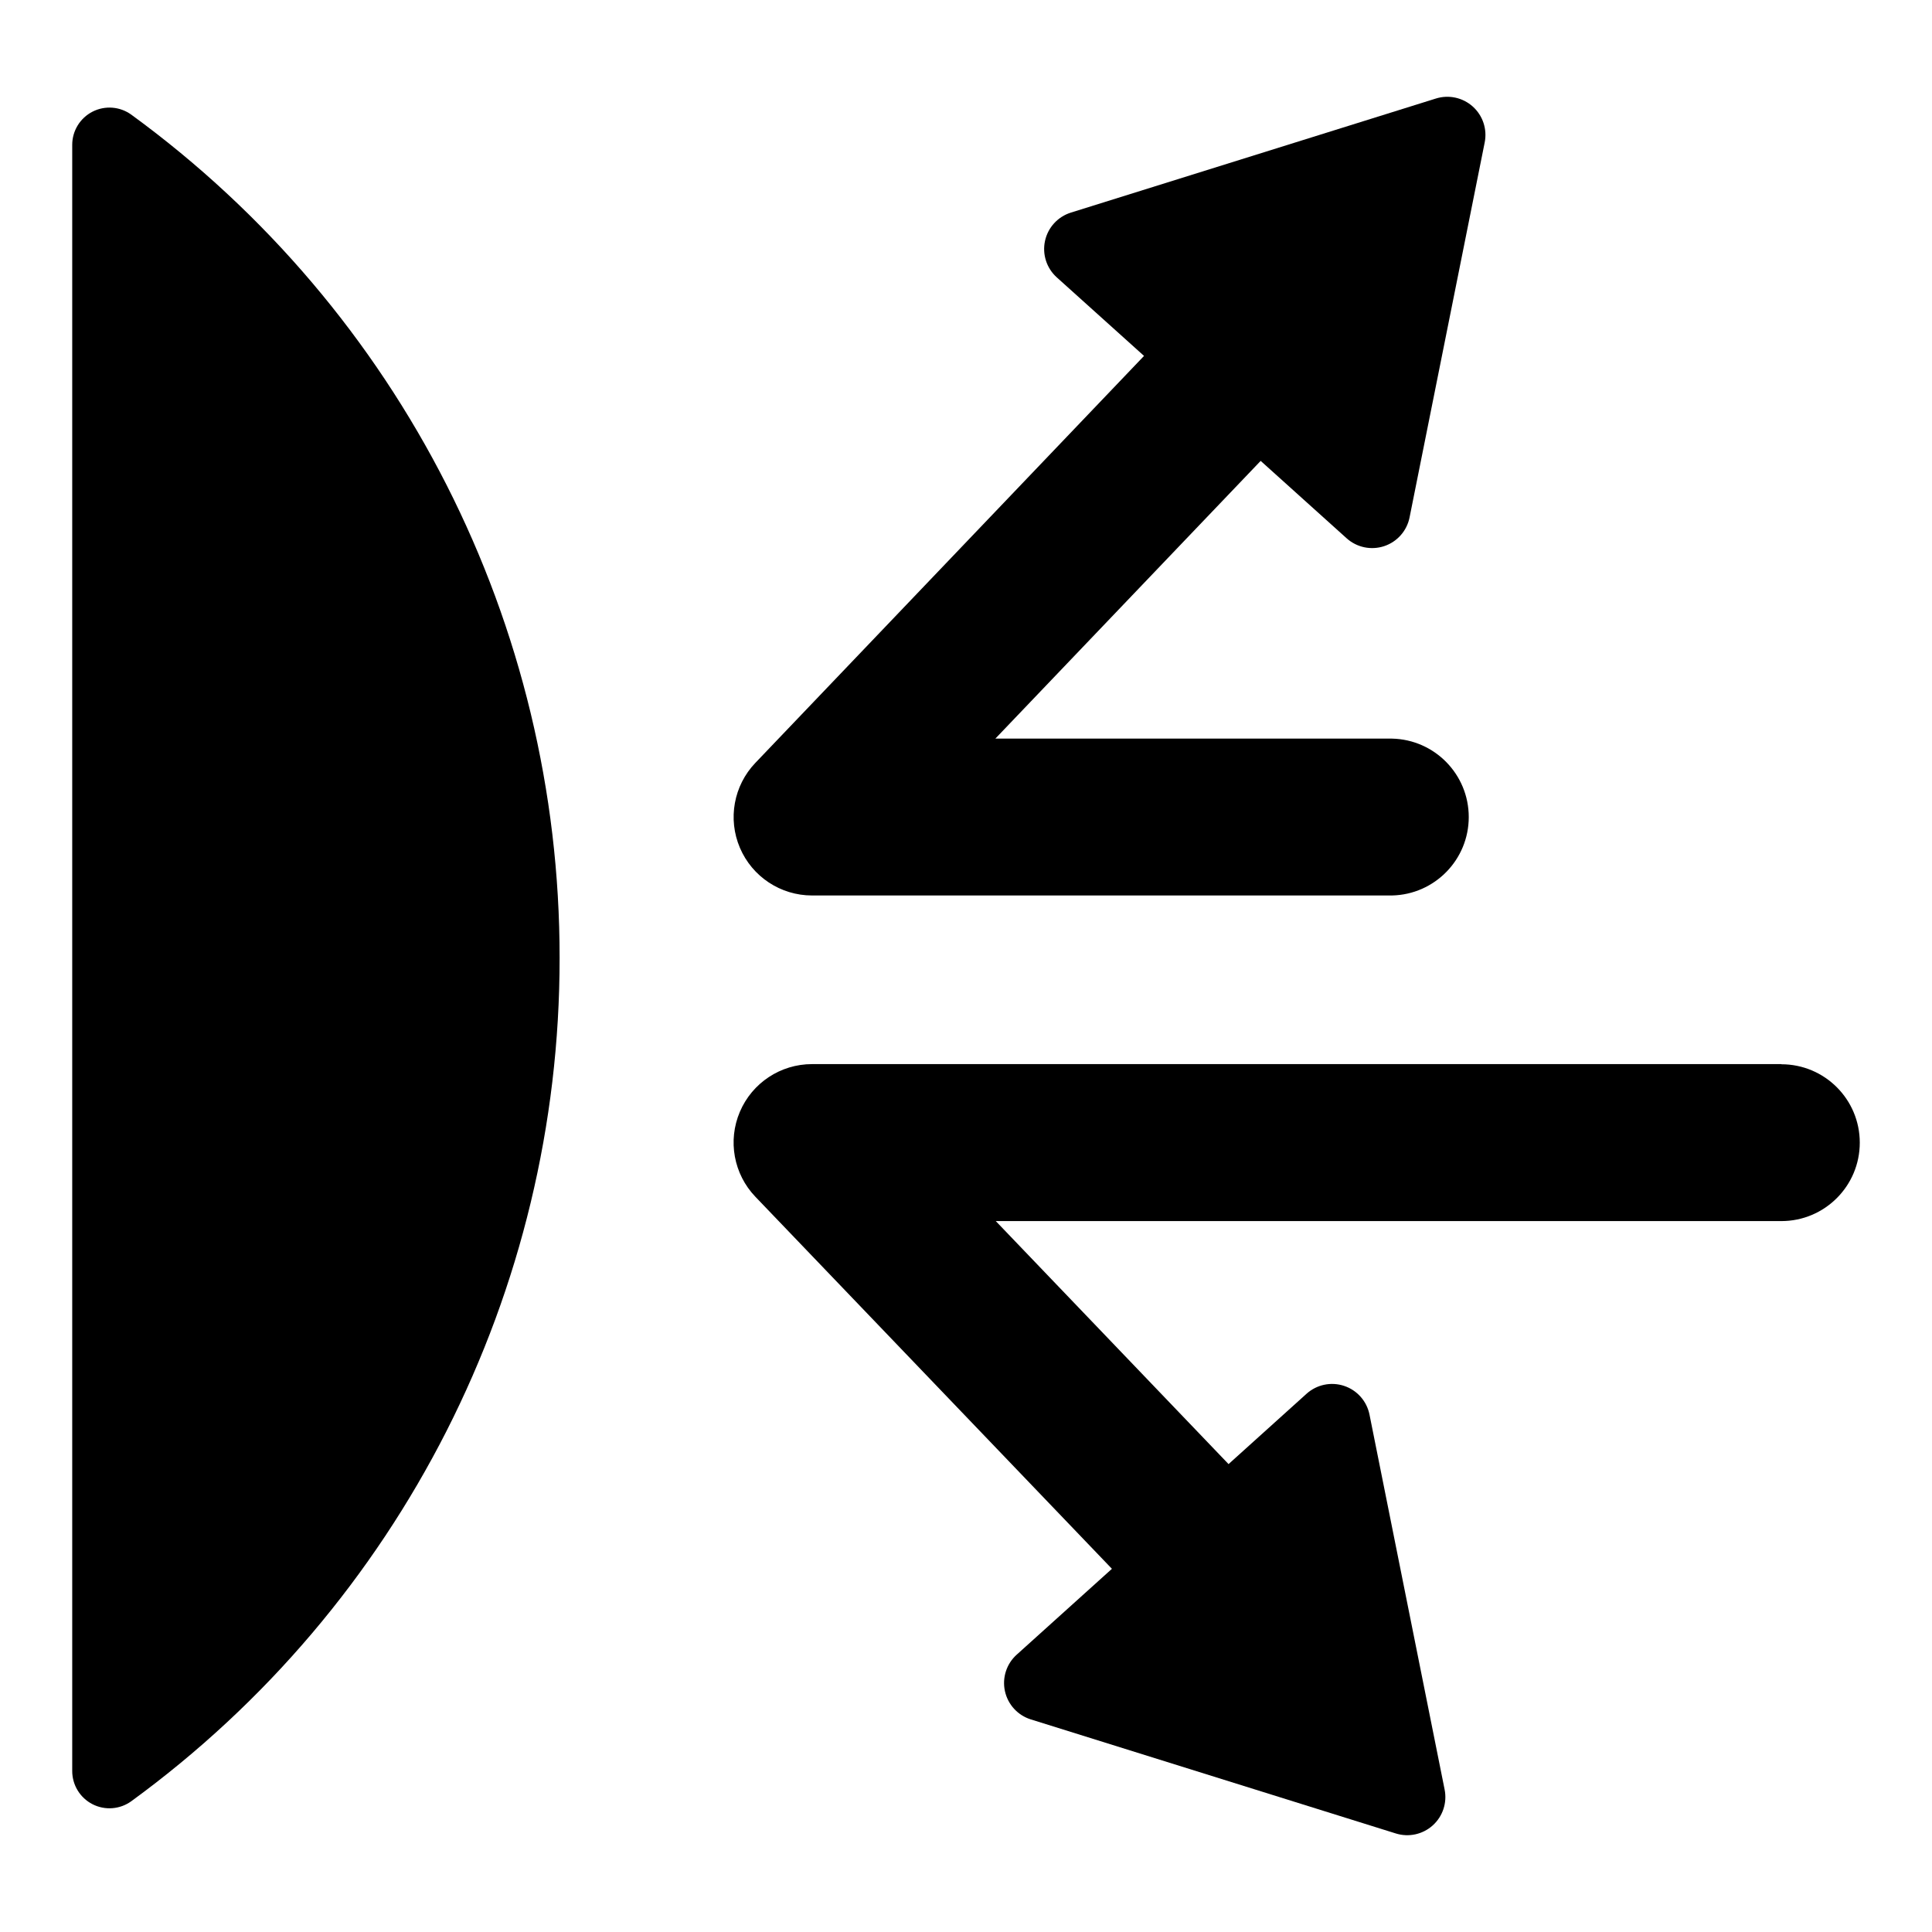
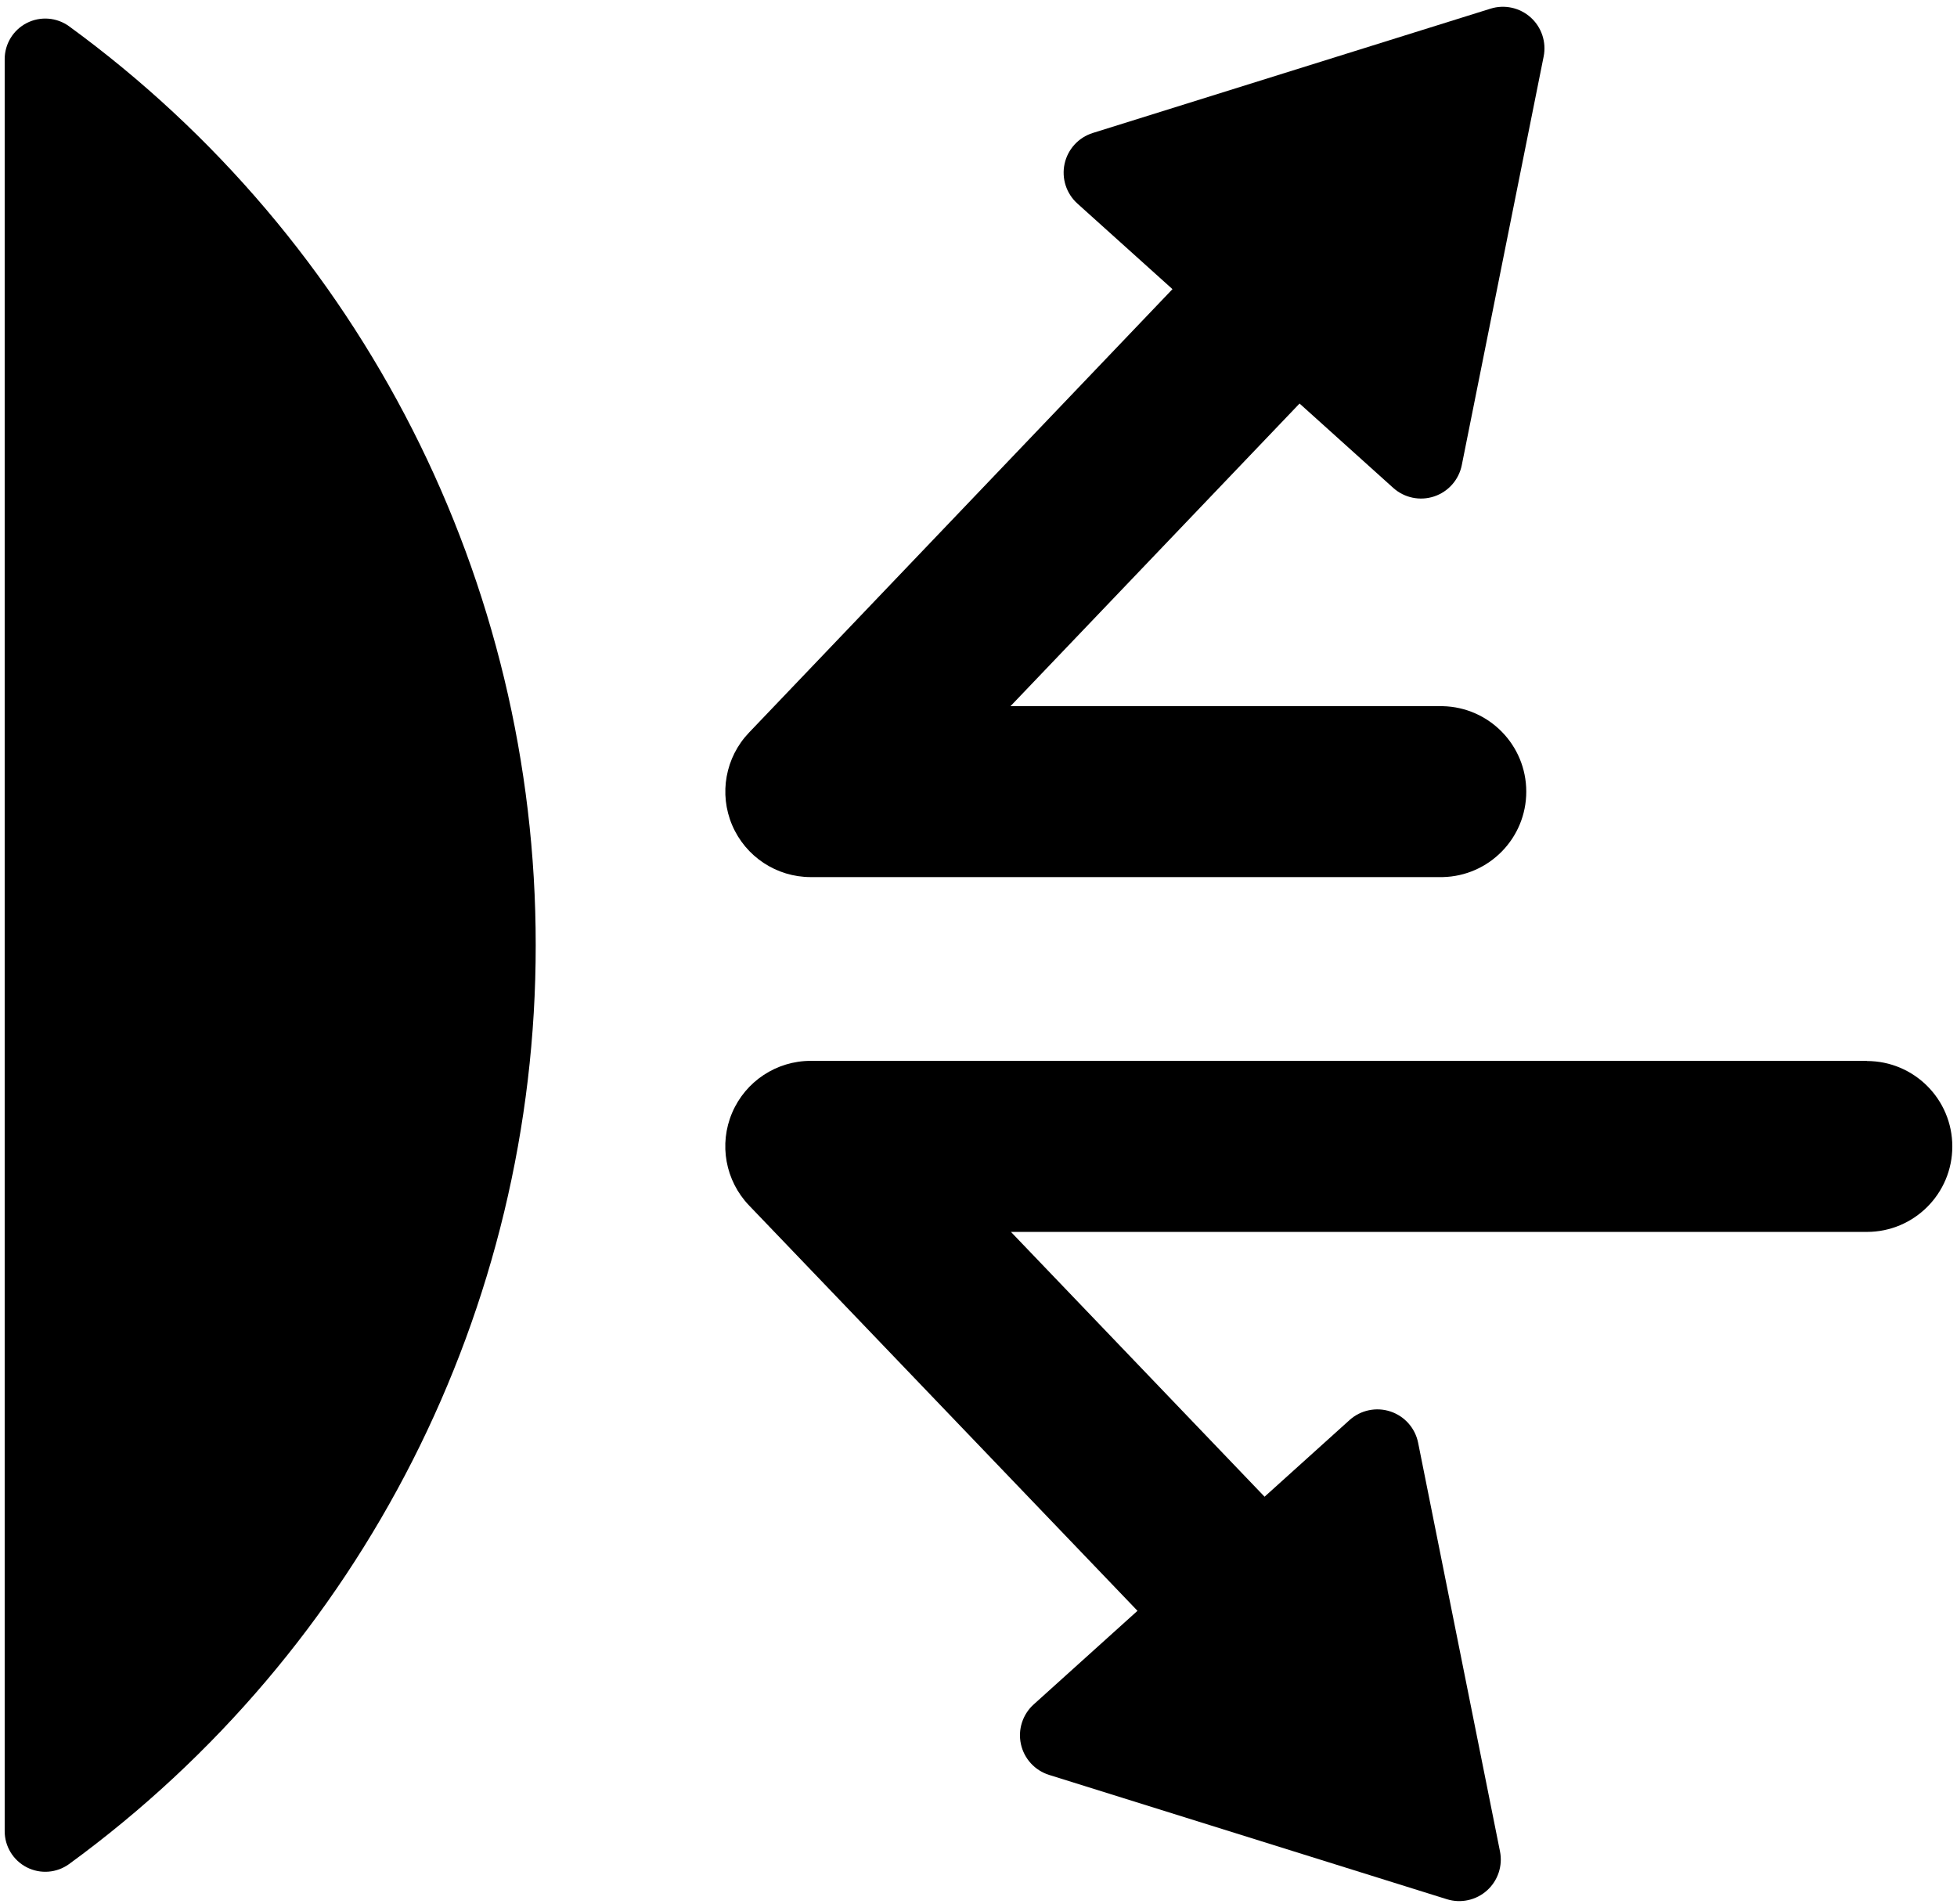
- <svg xmlns="http://www.w3.org/2000/svg" viewBox="0 0 512 512" x="0px" y="0px">
+ <svg viewBox="18 24 476 463">
  <path d="M34.8,477.34A276.32,276.32,0,0,0,148.3,253.86,276.31,276.31,0,0,0,34.8,30.39a9.87,9.87,0,0,0-15.66,8V469.33A9.87,9.87,0,0,0,34.8,477.34Z" />
  <path d="M472.08,282H215.19a20.78,20.78,0,0,0-15,35.16l94.48,98.59L269.44,438.5a10.1,10.1,0,0,0,3.74,17.16l96.74,30.23a10.11,10.11,0,0,0,12.92-11.64l-19.91-99.37a10.11,10.11,0,0,0-16.67-5.53L325.58,388,263.89,323.6H472.08a20.78,20.78,0,1,0,0-41.56Z" />
  <path d="M280.05,73.5l23.13,20.82-103,107.85a20.78,20.78,0,0,0,15,35.14H368.9a20.79,20.79,0,0,0,0-41.57H263.78l70.31-73.6,22.78,20.51a10.11,10.11,0,0,0,16.68-5.53l19.91-99.37a10.11,10.11,0,0,0-12.93-11.64L283.8,56.34A10.11,10.11,0,0,0,280.05,73.5Z" />
</svg>
